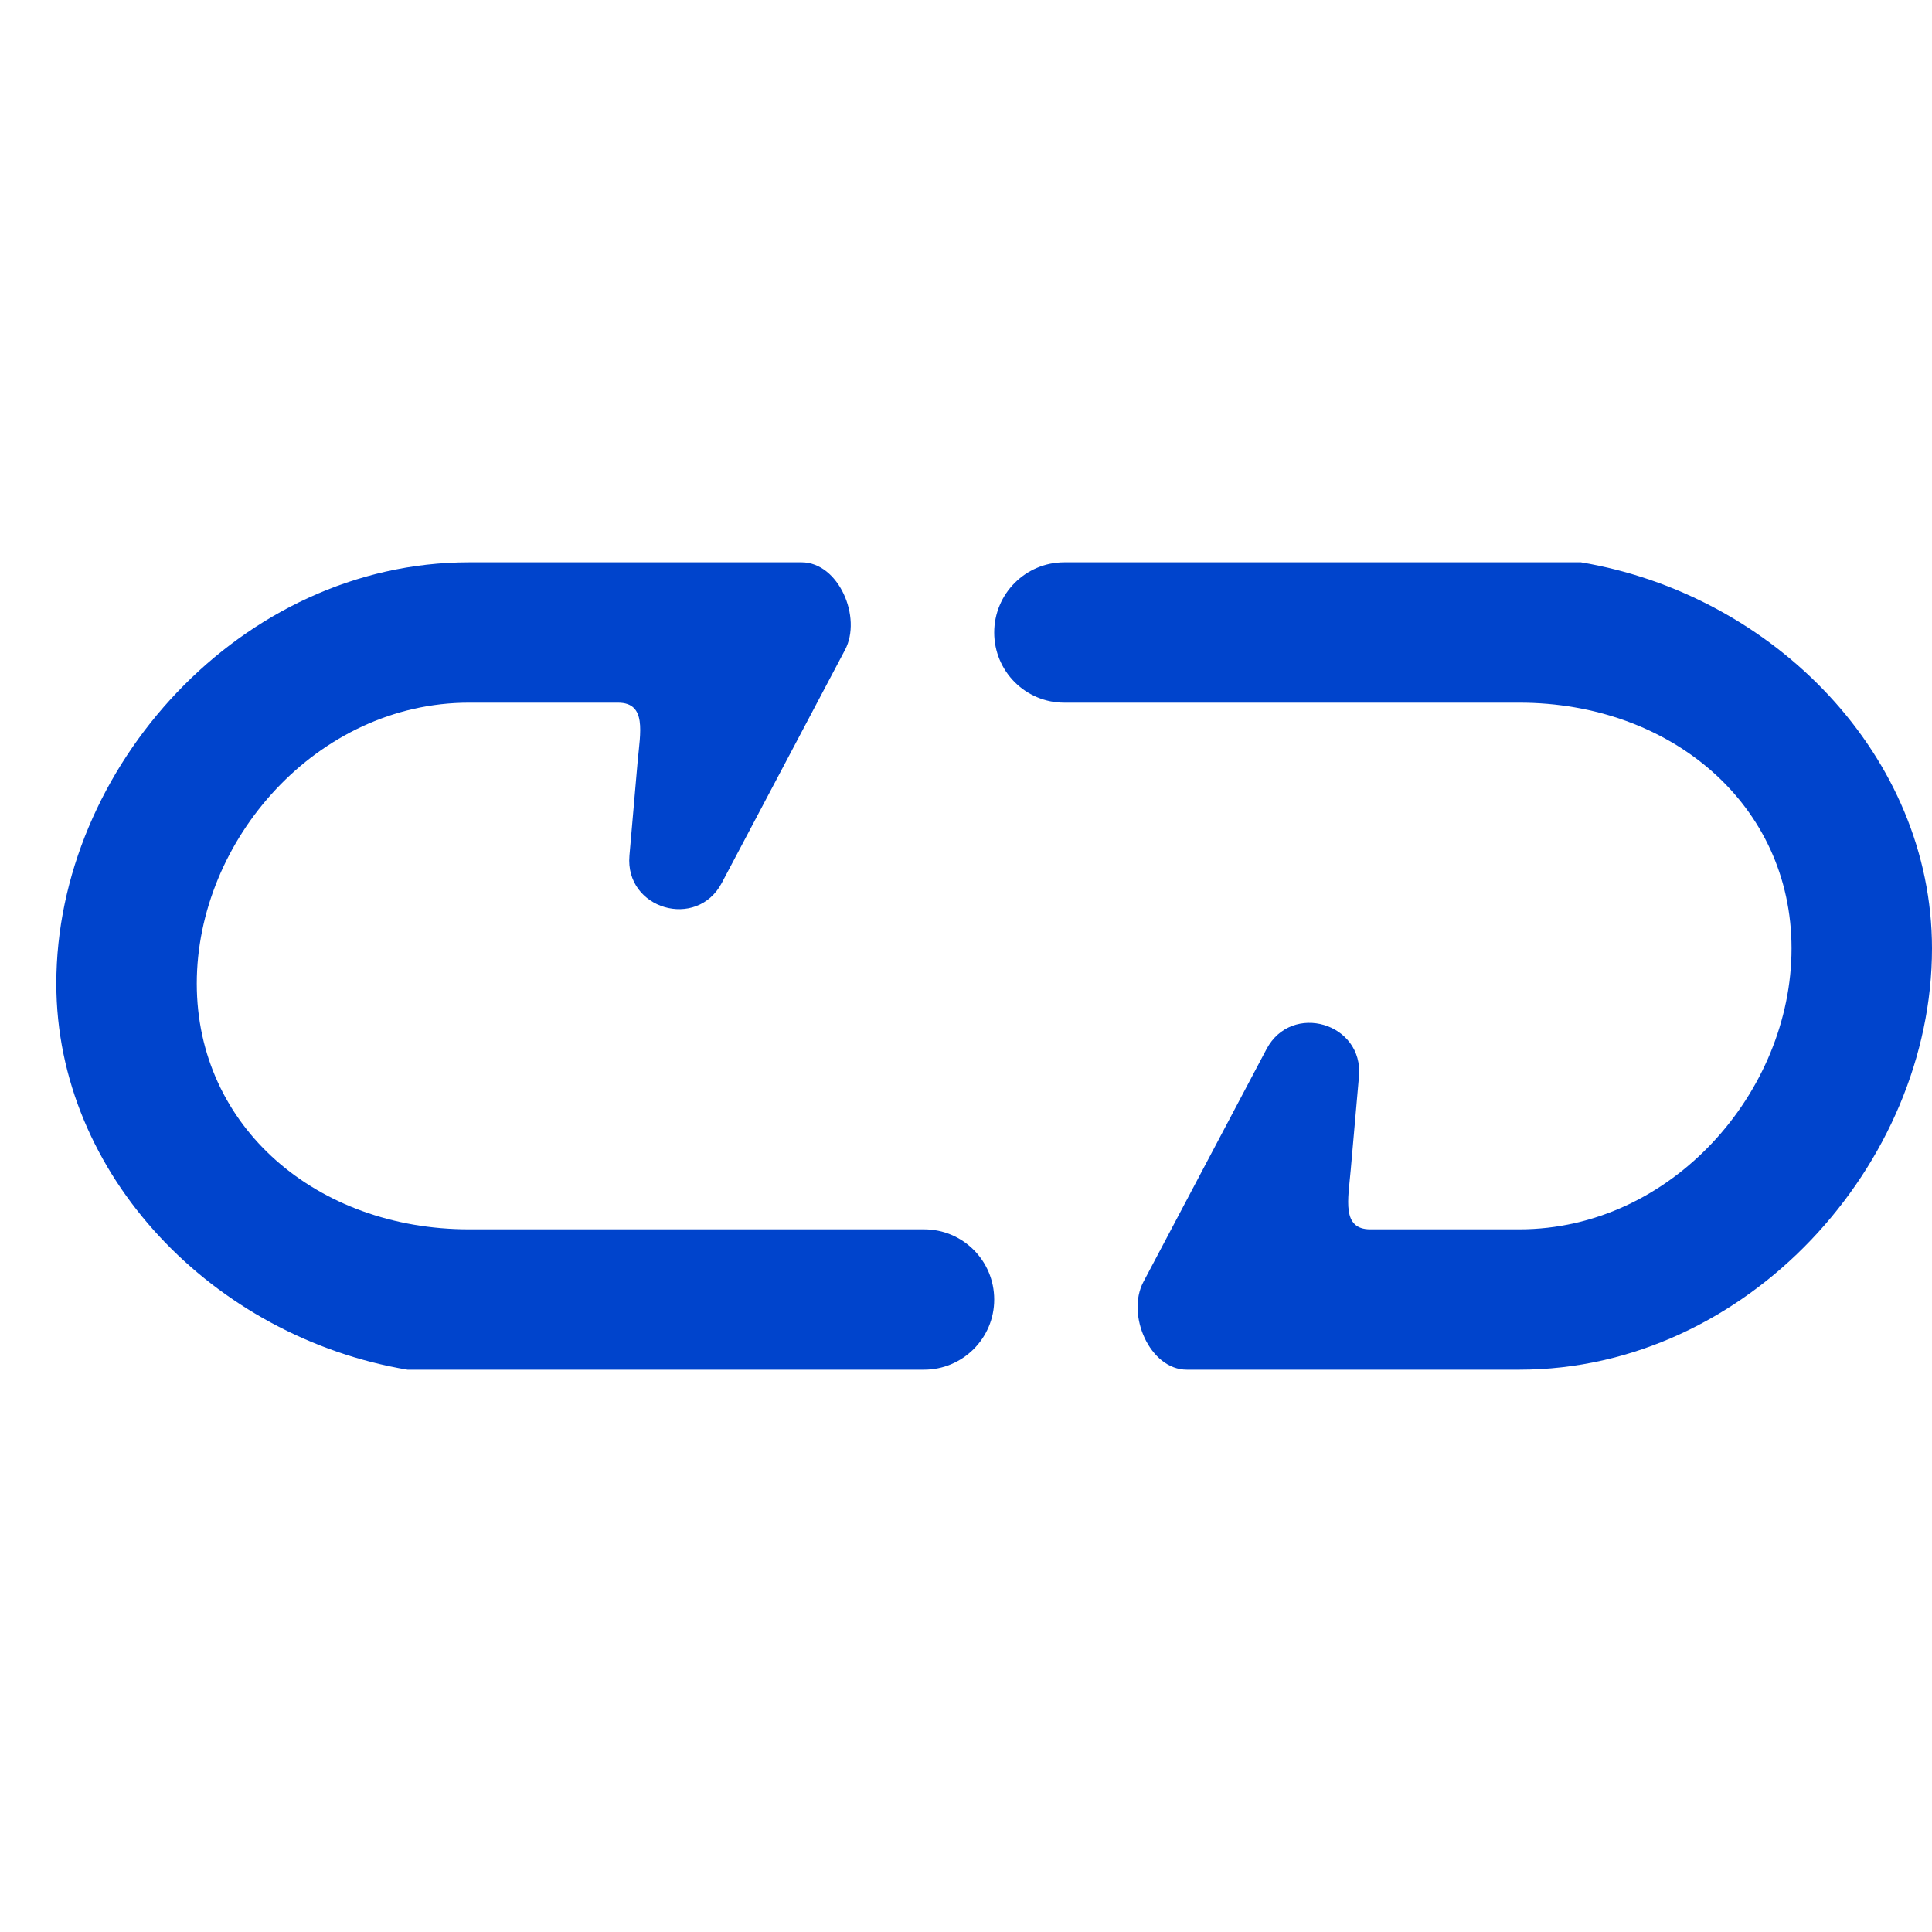
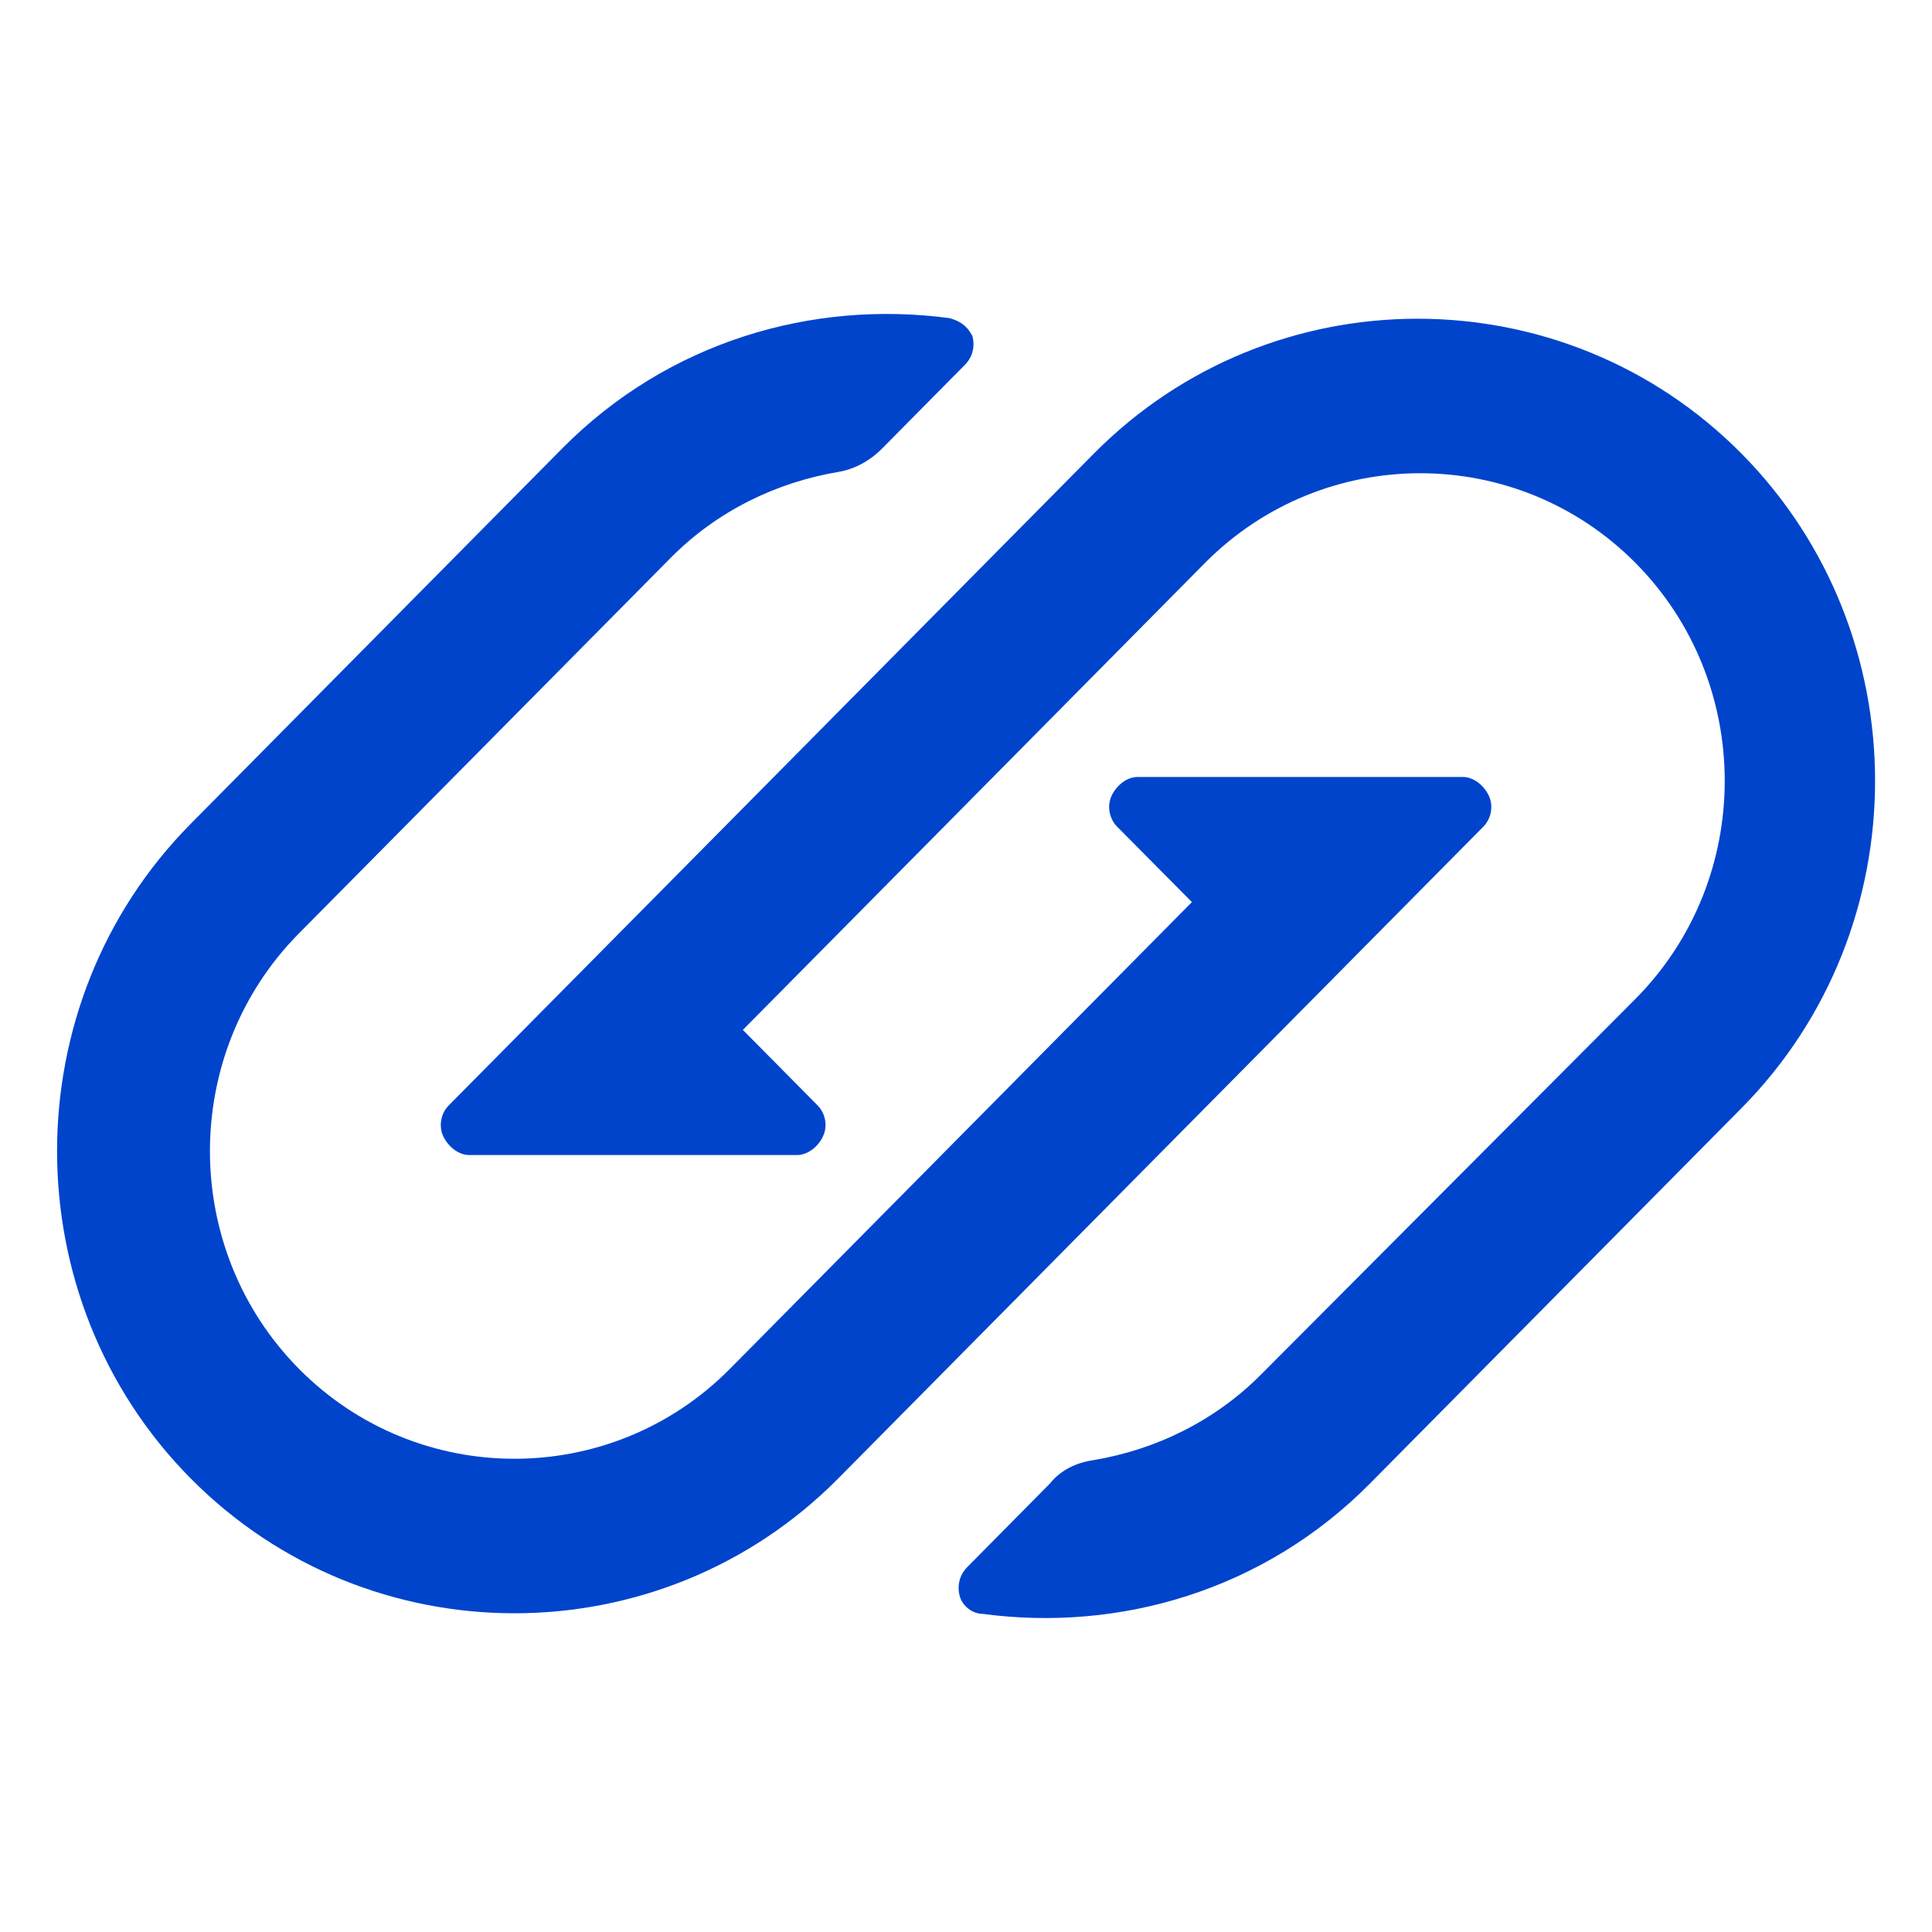
- <svg xmlns="http://www.w3.org/2000/svg" width="32" height="32" viewBox="0 0 20 20" fill="none">
-   <g clip-path="url(#clip0_hookdeck_logo)">
-     <path d="M0.583 10.182C0.583 12.169 2.217 13.843 4.218 14.179L9.565 14.179C9.966 14.179 10.292 13.854 10.292 13.453V13.453C10.292 13.051 9.968 12.726 9.566 12.726C8.37 12.726 6.003 12.726 4.855 12.726C3.283 12.726 2.037 11.668 2.037 10.182C2.037 8.695 3.283 7.274 4.855 7.274C6.428 7.274 6.398 7.274 6.398 7.274C6.697 7.274 6.628 7.584 6.601 7.882L6.516 8.857C6.467 9.41 7.213 9.63 7.472 9.14L8.747 6.729C8.927 6.39 8.681 5.821 8.298 5.821L4.855 5.821C2.496 5.821 0.583 7.952 0.583 10.182Z" fill="#0044CC" />
-     <path d="M20 9.818C20 7.831 18.367 6.157 16.366 5.821L11.018 5.821C10.617 5.821 10.292 6.146 10.292 6.548V6.548C10.292 6.949 10.616 7.274 11.017 7.274C12.213 7.274 14.58 7.274 15.728 7.274C17.301 7.274 18.546 8.332 18.546 9.818C18.546 11.305 17.301 12.726 15.728 12.726C14.155 12.726 14.185 12.726 14.185 12.726C13.887 12.726 13.956 12.416 13.982 12.118L14.068 11.143C14.117 10.59 13.371 10.37 13.111 10.86L11.836 13.271C11.657 13.61 11.902 14.179 12.286 14.179L15.728 14.179C18.087 14.179 20 12.049 20 9.818Z" fill="#0044CC" />
+ <svg xmlns="http://www.w3.org/2000/svg" width="26" height="26" viewBox="0 0 26 26" fill="none">
+   <g transform="translate(0, 4)">
+     <path d="M19.686 6.456C19.825 6.456 19.964 6.561 20.033 6.702C20.103 6.842 20.068 7.018 19.964 7.123L11.282 15.895C8.885 18.316 4.961 18.316 2.565 15.895C0.169 13.474 0.169 9.509 2.565 7.088L7.566 2.035C8.99 0.596 10.934 0.035 12.775 0.281C12.914 0.316 13.018 0.386 13.088 0.526C13.122 0.667 13.088 0.807 12.983 0.912L11.872 2.035C11.698 2.211 11.49 2.316 11.282 2.351C10.448 2.491 9.649 2.877 9.024 3.509L4.023 8.561C2.426 10.175 2.426 12.807 4.023 14.421C5.621 16.035 8.226 16.035 9.823 14.421L16.04 8.14L15.032 7.123C14.928 7.018 14.893 6.842 14.963 6.702C15.032 6.561 15.171 6.456 15.31 6.456H19.686ZM10.726 11.544C10.865 11.544 11.004 11.439 11.073 11.298C11.143 11.158 11.108 10.982 11.004 10.877L9.997 9.86L16.213 3.579C17.811 1.965 20.415 1.965 22.013 3.579C23.61 5.193 23.61 7.825 22.013 9.439L16.977 14.491C16.352 15.123 15.553 15.509 14.72 15.649C14.477 15.684 14.268 15.789 14.129 15.965L13.018 17.088C12.914 17.193 12.879 17.333 12.914 17.474C12.949 17.614 13.088 17.719 13.226 17.719C15.067 17.965 17.012 17.404 18.436 15.965L23.437 10.912C25.833 8.491 25.833 4.526 23.437 2.105C21.04 -0.316 17.116 -0.316 14.72 2.105L6.038 10.877C5.933 10.982 5.899 11.158 5.968 11.298C6.038 11.439 6.177 11.544 6.315 11.544H10.726Z" fill="#0044CC" />
  </g>
-   <defs>
-     <clipPath id="clip0_hookdeck_logo">
-       <rect width="20" height="20" />
-     </clipPath>
-   </defs>
</svg>
